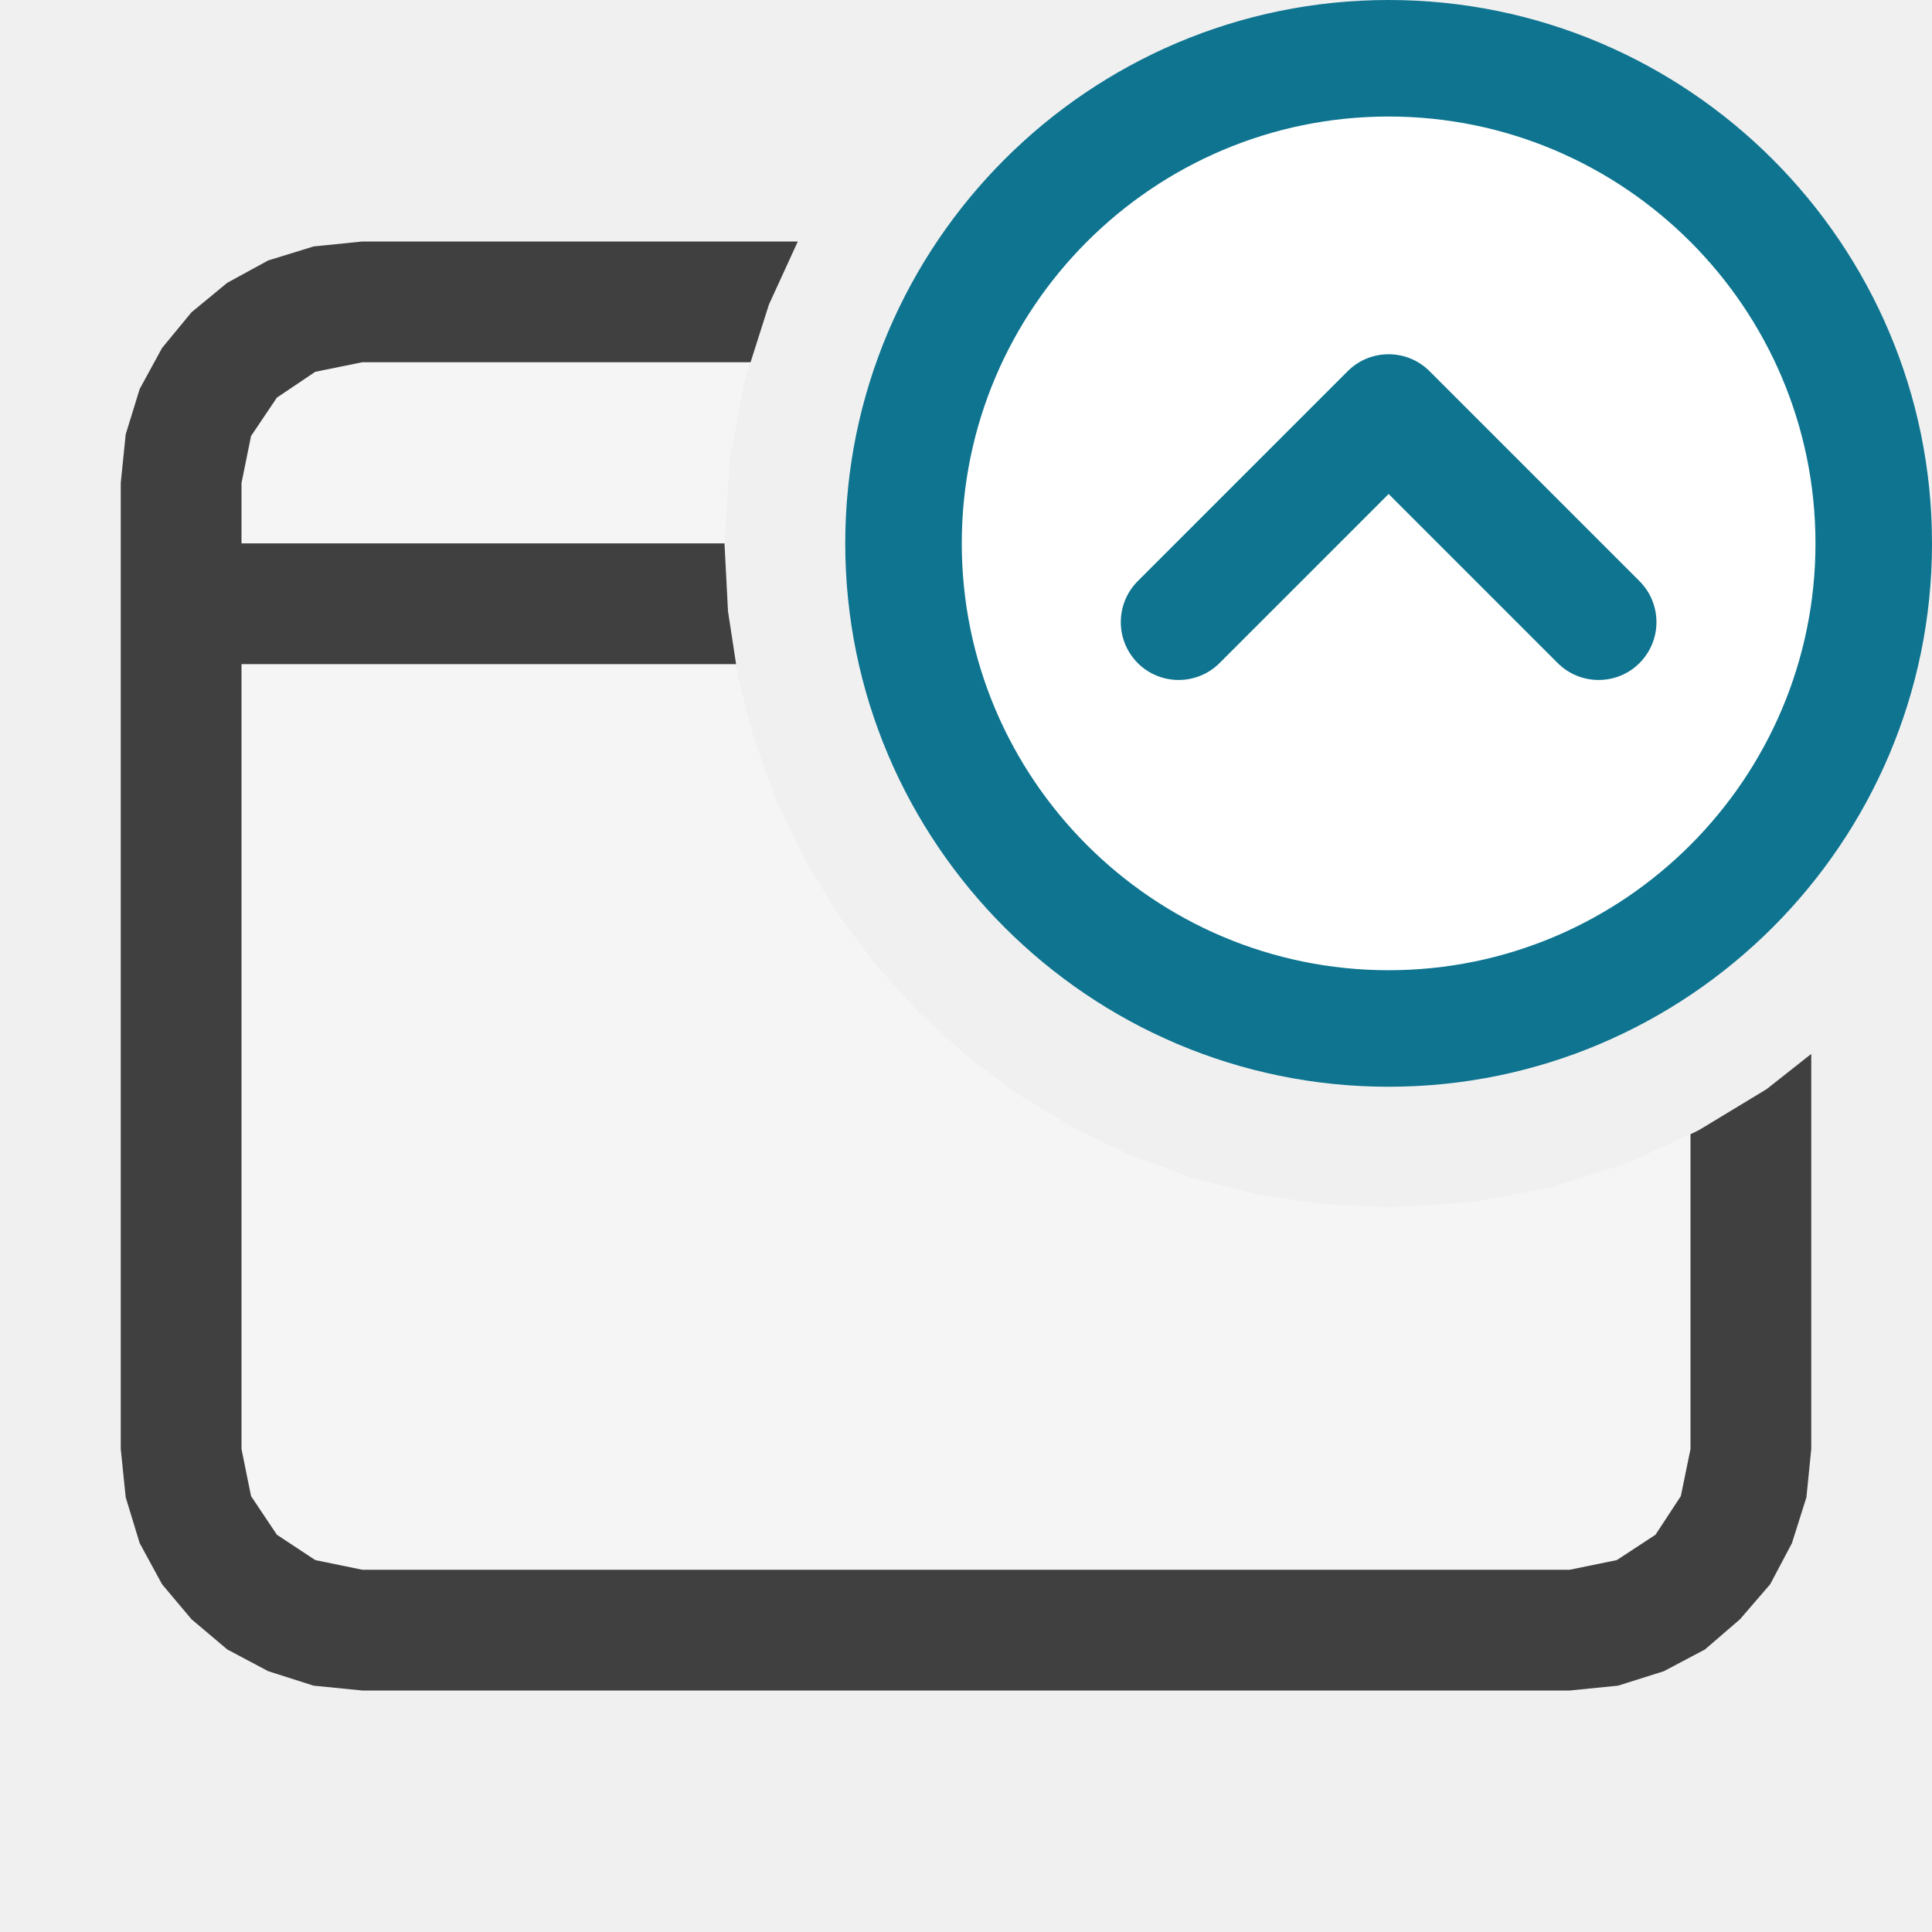
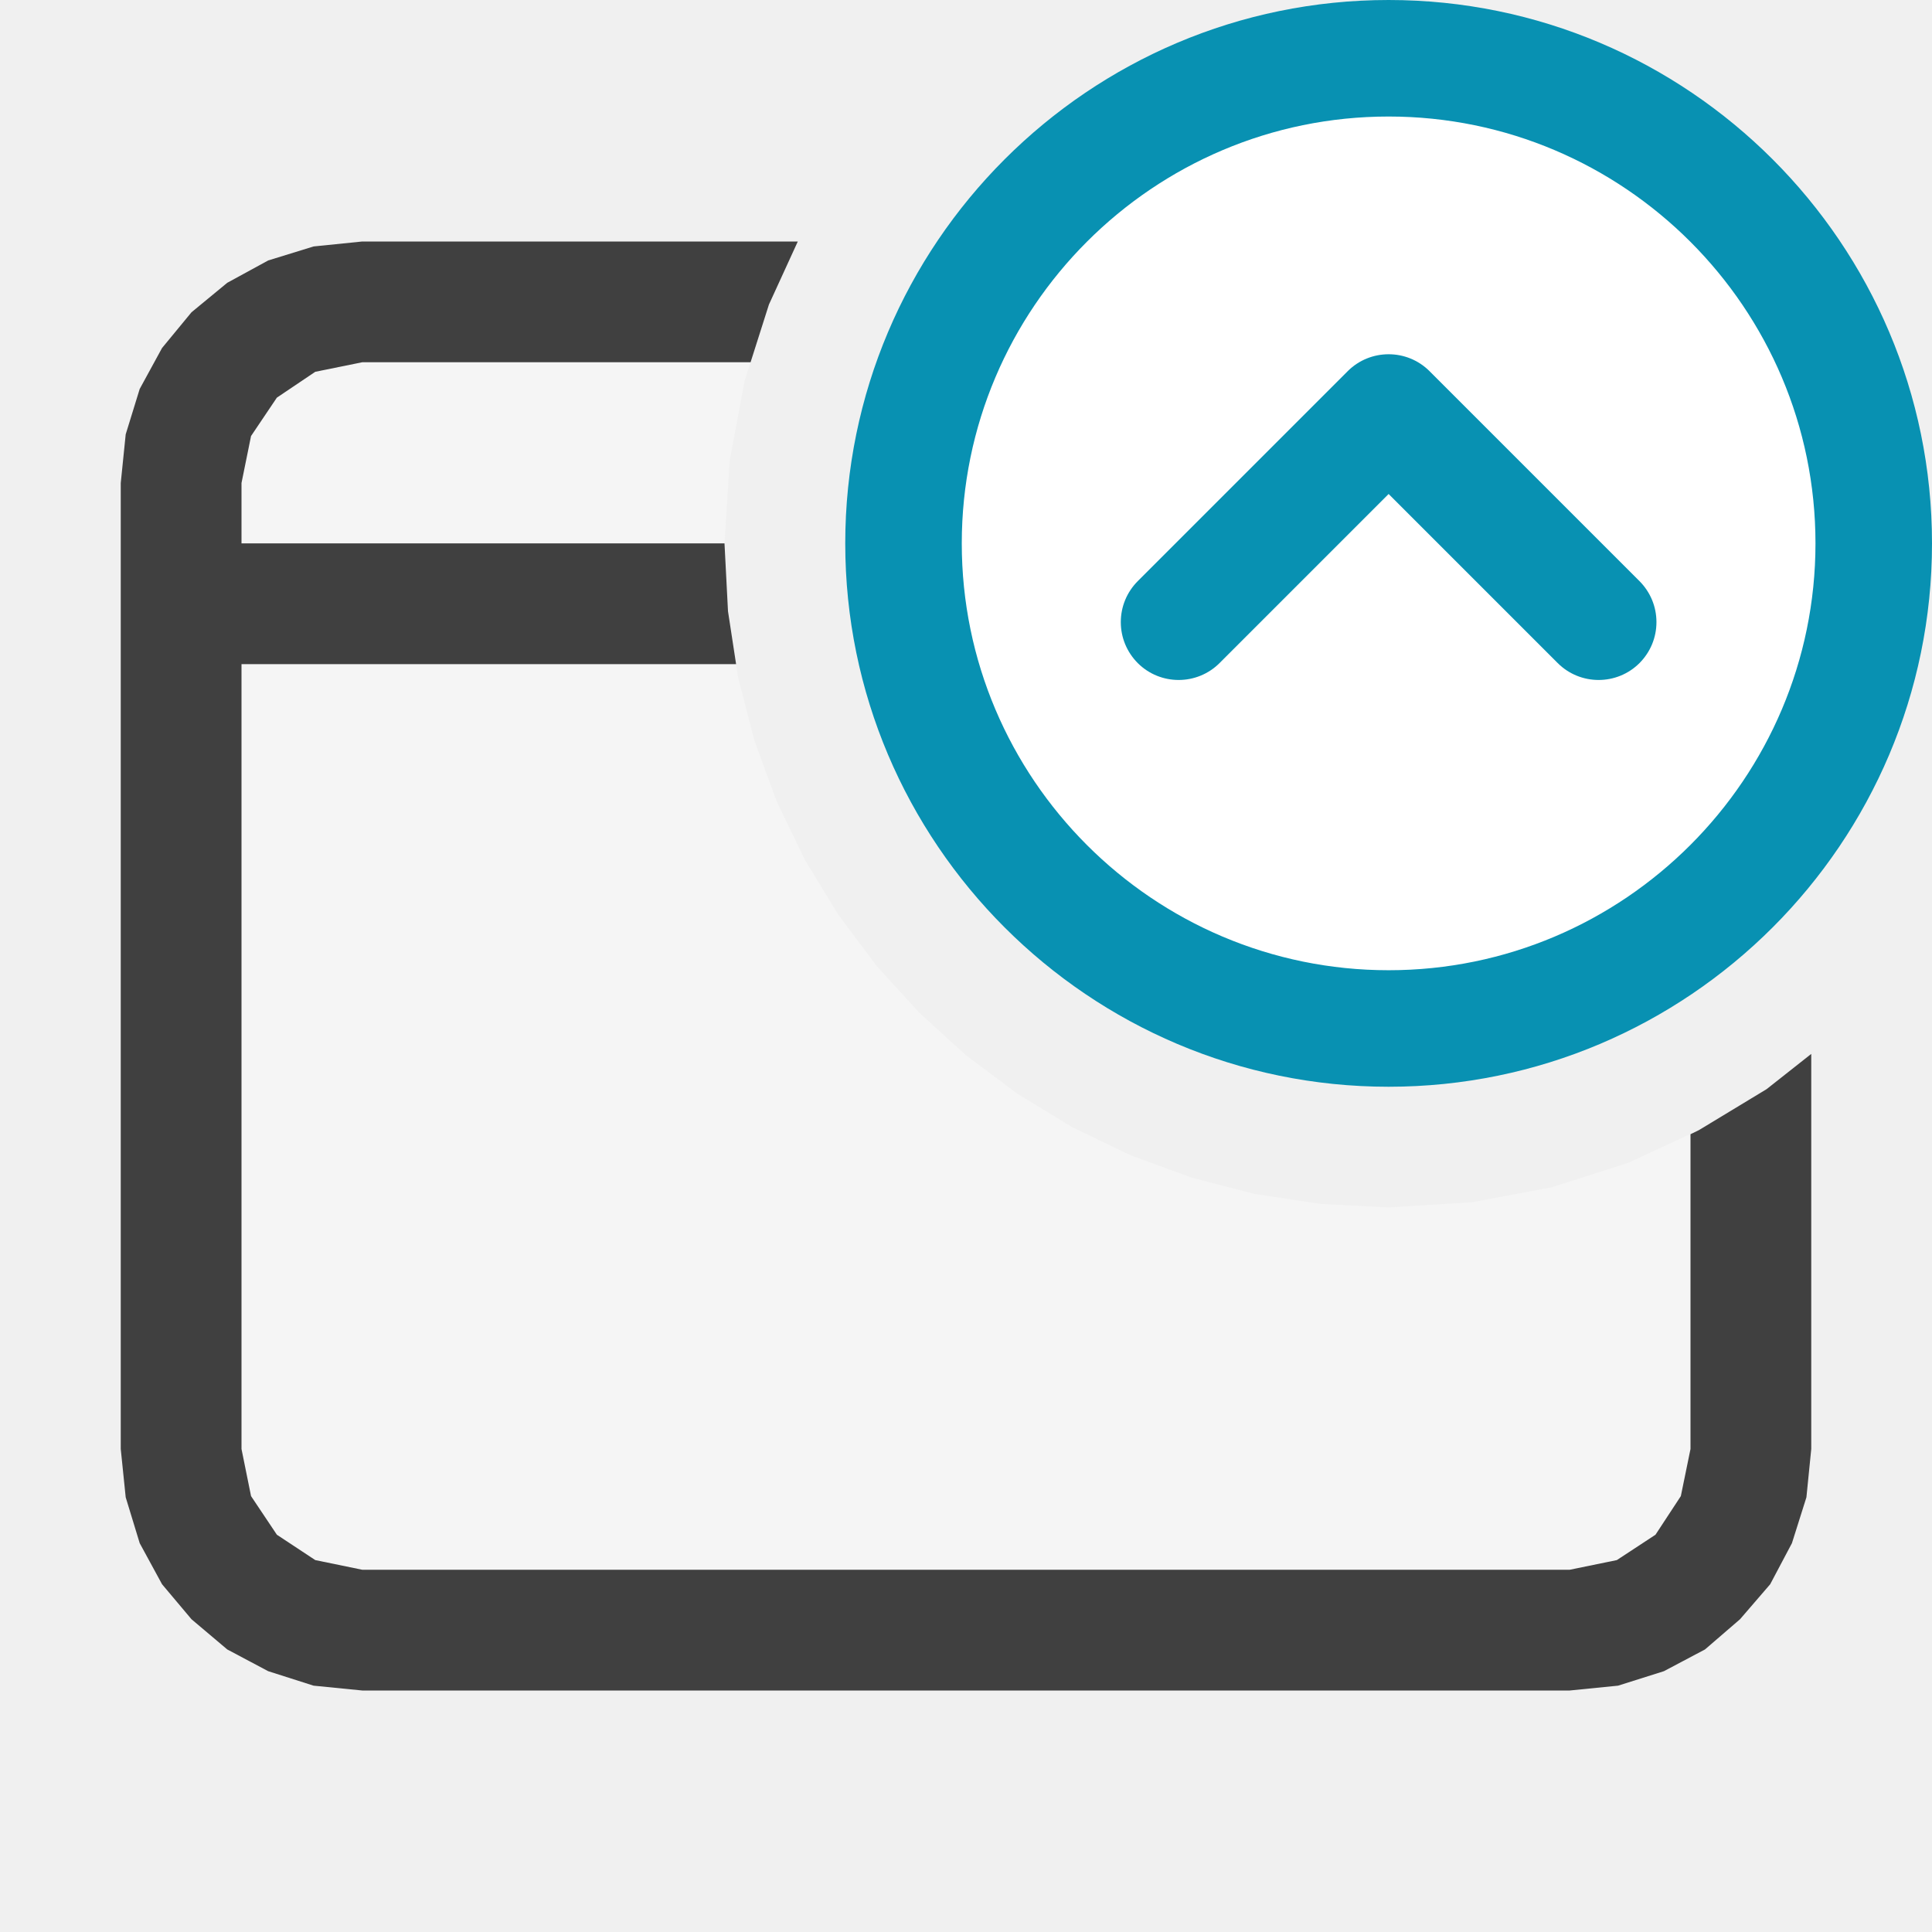
<svg xmlns="http://www.w3.org/2000/svg" version="1.1" id="Layer_1" x="0px" y="0px" width="16px" height="16px" viewBox="0 0 16 16" enable-background="new 0 0 16 16" xml:space="preserve">
  <g id="main">
    <g id="icon">
      <path d="M2.698,2.53L2.417,2.618L2.162,2.756L1.94,2.94L1.756,3.162L1.618,3.417L1.53,3.698L1.5,4L1.5,12L1.53,12.3L1.618,12.58L1.756,12.84L1.94,13.06L2.162,13.24L2.417,13.38L2.698,13.47L3,13.5L13,13.5L13.3,13.47L13.58,13.38L13.84,13.24L14.06,13.06L14.24,12.84L14.38,12.58L14.47,12.3L14.5,12L14.5,9.099L14.07,9.359L13.48,9.632L12.85,9.833L12.19,9.957L11.5,10L10.94,9.971L10.39,9.888L9.866,9.752L9.361,9.567L8.88,9.335L8.427,9.059L8.004,8.743L7.613,8.387L7.257,7.996L6.941,7.573L6.665,7.12L6.433,6.639L6.248,6.134L6.112,5.607L6.029,5.062L6,4.5L6.043,3.814L6.167,3.153L6.368,2.522L6.378,2.5L3,2.5zz" fill="#F5F5F5" />
      <path d="M2.597,2.041L2.221,2.157L1.882,2.342L1.586,2.586L1.342,2.882L1.157,3.221L1.041,3.597L1,4L1,12L1.041,12.4L1.157,12.78L1.342,13.12L1.586,13.41L1.882,13.66L2.221,13.84L2.597,13.96L3,14L13,14L13.4,13.96L13.78,13.84L14.12,13.66L14.41,13.41L14.66,13.12L14.84,12.78L14.96,12.4L15,12L15,8.728L14.63,9.02L14.07,9.359L14,9.393L14,12L13.92,12.39L13.71,12.71L13.39,12.92L13,13L3,13L2.611,12.92L2.293,12.71L2.079,12.39L2,12L2,5.5L6.096,5.5L6.029,5.062L6,4.5L2,4.5L2,4L2.079,3.611L2.293,3.293L2.611,3.079L3,3L6.216,3L6.368,2.522L6.607,2L3,2zz" fill="#404040" />
    </g>
    <g id="overlay">
      <path d="M11.5,8.536c-2.229,0,-4.036,-1.807,-4.036,-4.036S9.271,0.464,11.5,0.464S15.536,2.271,15.536,4.5S13.729,8.536,11.5,8.536z" id="b" fill="#FFFFFF" />
-       <path d="M7,4.5c0,-2.481,2.019,-4.5,4.5,-4.5s4.5,2.019,4.5,4.5s-2.019,4.5,-4.5,4.5S7,6.981,7,4.5zM15.035,4.5c0,-1.949,-1.586,-3.535,-3.535,-3.535S7.965,2.551,7.965,4.5S9.551,8.035,11.5,8.035S15.035,6.449,15.035,4.5z" id="c3" fill="#0E7490" />
-       <path d="M9.282,5.152c0,-0.128,0.05,-0.248,0.14,-0.339l1.739,-1.739c0.187,-0.187,0.491,-0.187,0.678,0l1.739,1.739c0.09,0.091,0.14,0.211,0.14,0.339s-0.05,0.248,-0.14,0.339c-0.187,0.187,-0.491,0.187,-0.678,0L11.5,4.091L10.1,5.491c-0.187,0.187,-0.491,0.187,-0.678,0C9.332,5.4,9.282,5.28,9.282,5.152z" id="c3" fill="#0E7490" />
+       <path d="M7,4.5c0,-2.481,2.019,-4.5,4.5,-4.5s4.5,2.019,4.5,4.5s-2.019,4.5,-4.5,4.5S7,6.981,7,4.5zM15.035,4.5c0,-1.949,-1.586,-3.535,-3.535,-3.535S7.965,2.551,7.965,4.5S9.551,8.035,11.5,8.035S15.035,6.449,15.035,4.5z" id="c3" fill="#0891b2" />
+       <path d="M9.282,5.152c0,-0.128,0.05,-0.248,0.14,-0.339l1.739,-1.739c0.187,-0.187,0.491,-0.187,0.678,0l1.739,1.739c0.09,0.091,0.14,0.211,0.14,0.339s-0.05,0.248,-0.14,0.339c-0.187,0.187,-0.491,0.187,-0.678,0L11.5,4.091L10.1,5.491c-0.187,0.187,-0.491,0.187,-0.678,0C9.332,5.4,9.282,5.28,9.282,5.152z" id="c3" fill="#0891b2" />
    </g>
  </g>
</svg>
